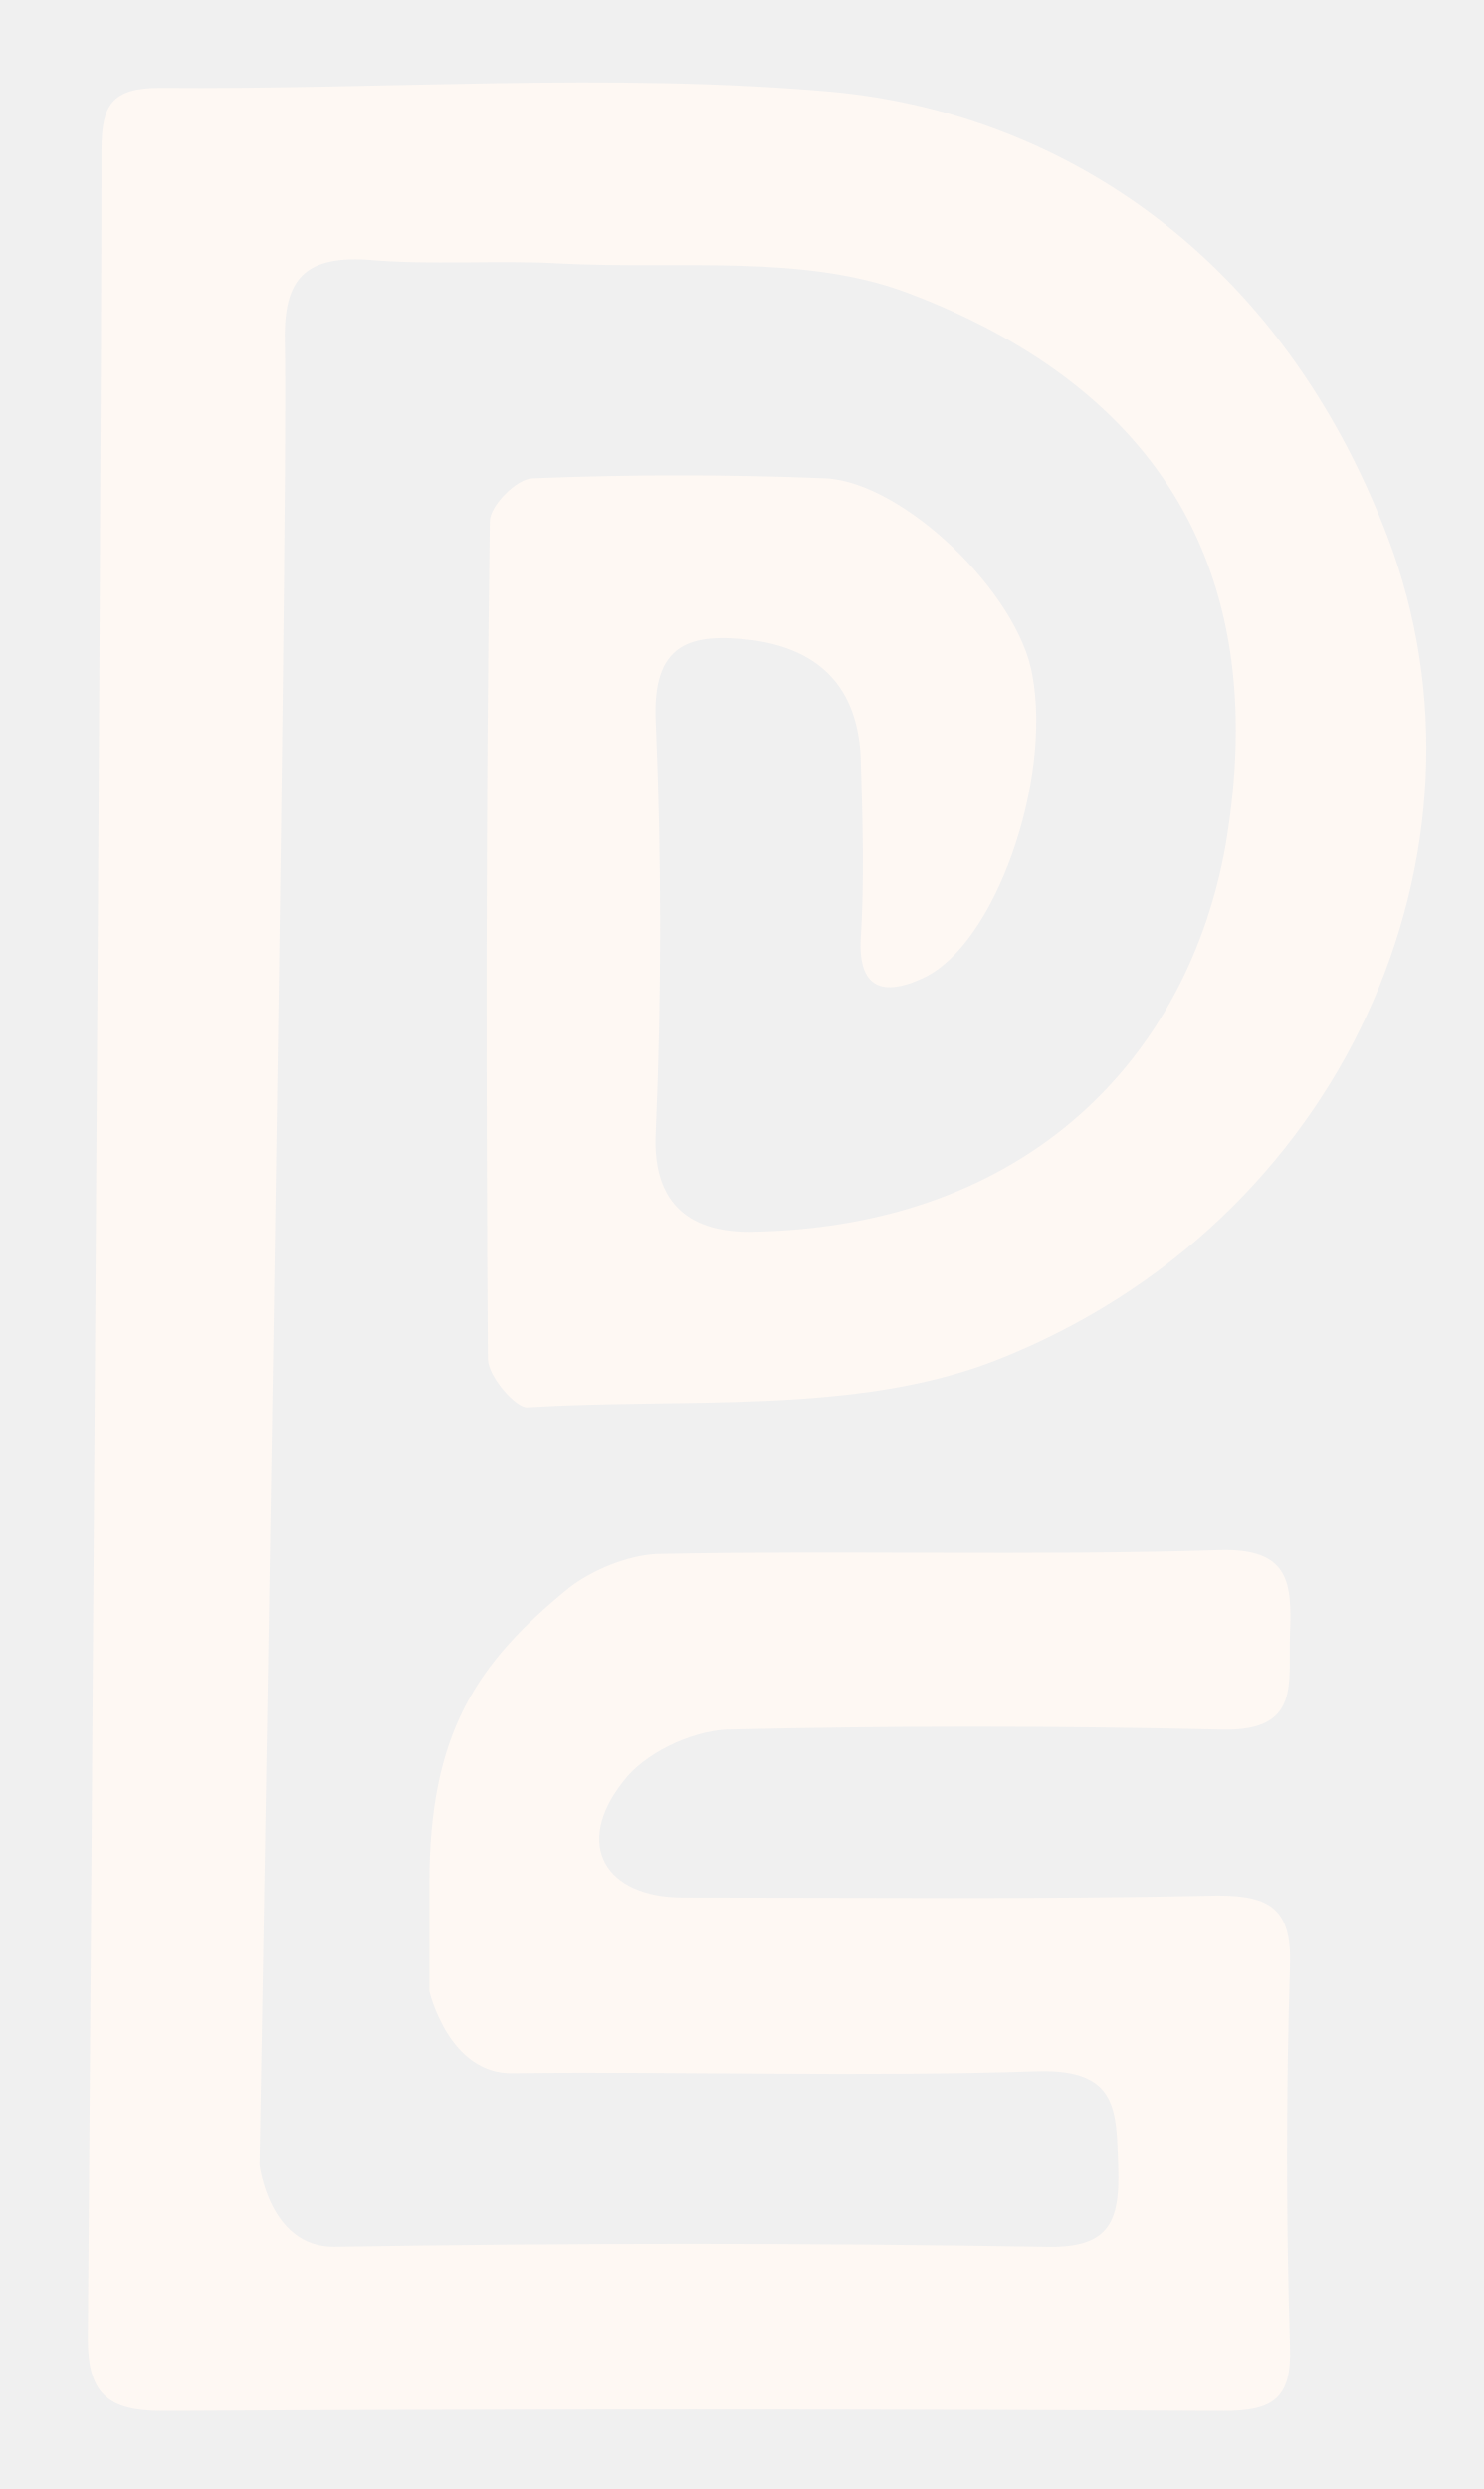
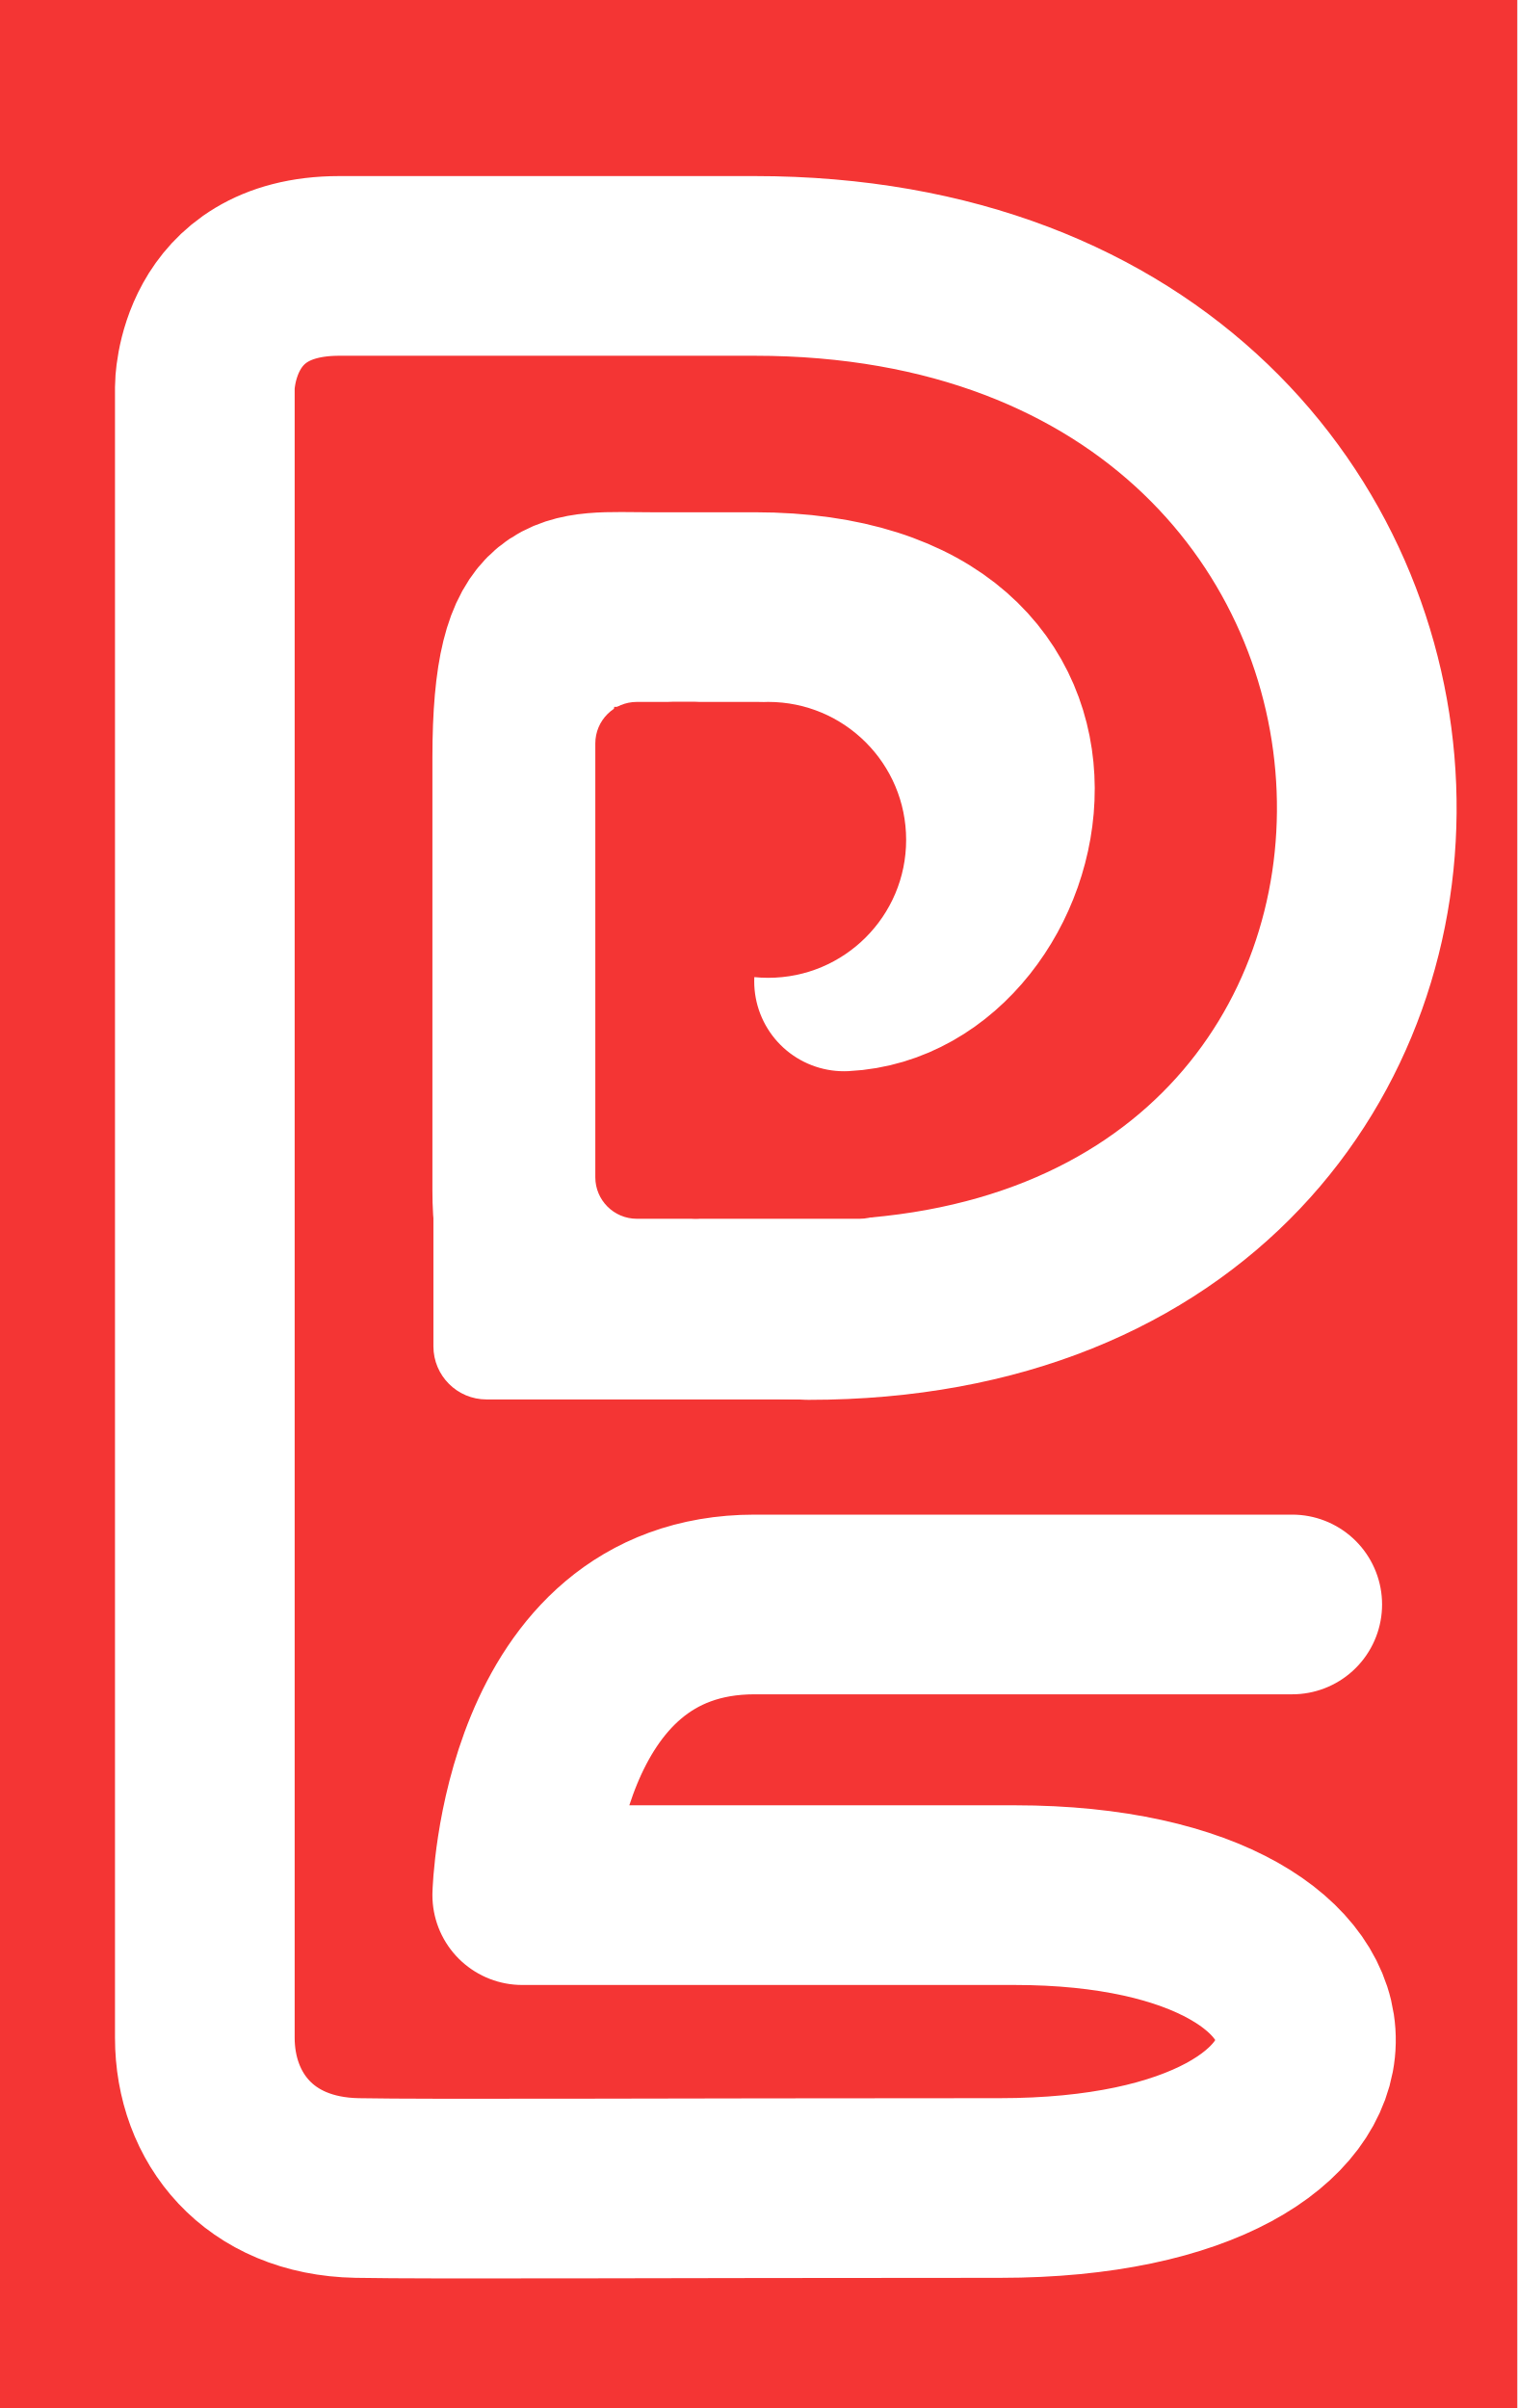
- <svg xmlns="http://www.w3.org/2000/svg" version="1.1" id="Слой_1" x="0px" y="0px" viewBox="0 0 76 127.5" style="enable-background:new 0 0 76 127.5;" xml:space="preserve">
-   <style type="text/css">
- 	.st0{fill:#FEF8F3;}
- </style>
-   <g>
-     <path class="st0" d="M13.3,110.9c0,0,0.5,4.2,3.8,4.2c12.1-0.2,24.3-0.2,36.4,0c3.3,0.1,3.9-1.2,3.8-4.1c-0.1-2.9,0-5-4.1-4.9   c-9,0.3-18,0-26.9,0.1C23,106.3,22,102,22,102s0-2.2,0-5.5c0-7.7,2.4-11.3,7.2-15.2c1.2-0.9,2.9-1.6,4.4-1.7   c9.6-0.2,19.3,0.1,28.9-0.2c3.6-0.1,3.7,1.7,3.6,4.3c-0.1,2.5,0.6,5-3.5,4.9c-8.5-0.2-17-0.2-25.4,0c-1.8,0.1-4.2,1.2-5.3,2.7   c-2.5,3.2-0.9,5.9,3.1,5.9c9.1,0,18.3,0.1,27.4-0.1c2.7,0,3.8,0.7,3.7,3.6c-0.2,6.5-0.2,13,0,19.5c0.1,2.7-0.9,3.3-3.4,3.3   c-18.1-0.1-36.3-0.1-54.4,0c-2.8,0-3.8-0.9-3.8-3.7c0.1-11.8,0.7-92,0.7-112.1c0-2.3,0.5-3.2,3-3.2c11.5,0.1,23-0.8,34.4,0.2   c11.8,1.1,23,8.4,28.5,22.8c6.1,16-2.2,35.2-20.1,42.2c-7.2,2.8-15.9,1.9-24,2.4c-0.6,0-2-1.6-2-2.5c-0.1-14.3-0.1-28.6,0.1-42.9   c0-0.8,1.4-2.2,2.2-2.2c5-0.2,10-0.2,15,0c4,0.2,9.9,5.9,10.6,10.1c1,5.4-1.9,13.8-5.6,15.5c-1.5,0.7-3.3,1-3.2-1.9   c0.2-3.1,0.1-6.3,0-9.5c-0.2-3.4-2-5.4-5.5-5.9c-3.2-0.4-5.2,0.1-5,4.2c0.3,7,0.3,14,0,21c-0.2,3.9,2,5.1,4.8,5.1   c14.4-0.2,22.5-9.1,24.4-19.8c2.5-14.7-4.1-23.7-16.3-28.3c-5.3-2-11.7-1.2-17.7-1.5c-3.3-0.2-6.7,0.1-10-0.2   c-3.4-0.2-4.3,1.2-4.2,4.4C14.8,27.2,13.3,110.9,13.3,110.9z" />
-   </g>
+ <svg xmlns="http://www.w3.org/2000/svg" id="Слой_1" data-name="Слой 1" viewBox="0 0 76 120.62">
+   <defs>
+     <style>.cls-1{fill:#f43534;}.cls-2,.cls-3{fill:none;stroke:#fff;stroke-linecap:round;}.cls-2{stroke-miterlimit:10;stroke-width:10px;}.cls-3{stroke-linejoin:round;stroke-width:9px;}.cls-4{fill:#fff;}</style>
+   </defs>
+   <rect class="cls-1" width="76" height="120.62" />
+   <path class="cls-2" d="M18.54,109.66" />
+   <path class="cls-2" d="M18.54,13.3" />
+   <path class="cls-2" d="M18.54,13.3" />
+   <path class="cls-2" d="M38.53,13.3" />
+   <path class="cls-2" d="M58.5,109.66" />
+   <path class="cls-2" d="M18.54,109.66" />
+   <path class="cls-2" d="M72.76,89.29" />
+   <path class="cls-2" d="M36.54,89.29" />
+   <path class="cls-2" d="M75.31,71.09" />
+   <path class="cls-2" d="M21.11,71.09" />
+   <path class="cls-2" d="M36.54,29.55" />
+   <path class="cls-2" d="M36.54,55.07" />
+   <path class="cls-3" d="M30.71,30.91s12.75-1.36,15.52,9.52a9.22,9.22,0,0,1-3.95,8.73c9.33-.46,13.65-19-4.48-19H32.58c-4.15,0-6.42-.65-6.42,7.79V59.62c0,5.34,2.2,5.47,14.34,6,38.37,0,37.05-52.3-2.7-52.3H17c-6.74,0-6.74,6.07-6.74,6.07v82.68c0,4,2.68,7.44,7.63,7.53,3.83.07,14.73,0,32.19,0,20.42,0,20.23-14.67.74-14.67H26.16s.37-14.56,11.64-14.56H64.73" />
+   <circle class="cls-1" cx="38.48" cy="42.07" r="6.91" />
+   <rect class="cls-4" x="21.71" y="57.18" width="21.86" height="12.92" rx="2.66" />
+   <rect class="cls-1" x="29.82" y="35.16" width="7.05" height="25.89" rx="2.08" />
+   <rect class="cls-1" x="32.57" y="54.41" width="12.82" height="6.64" rx="2.34" />
+   <rect class="cls-1" x="31.37" y="35.16" width="8.97" height="6.64" rx="2.34" />
</svg>
